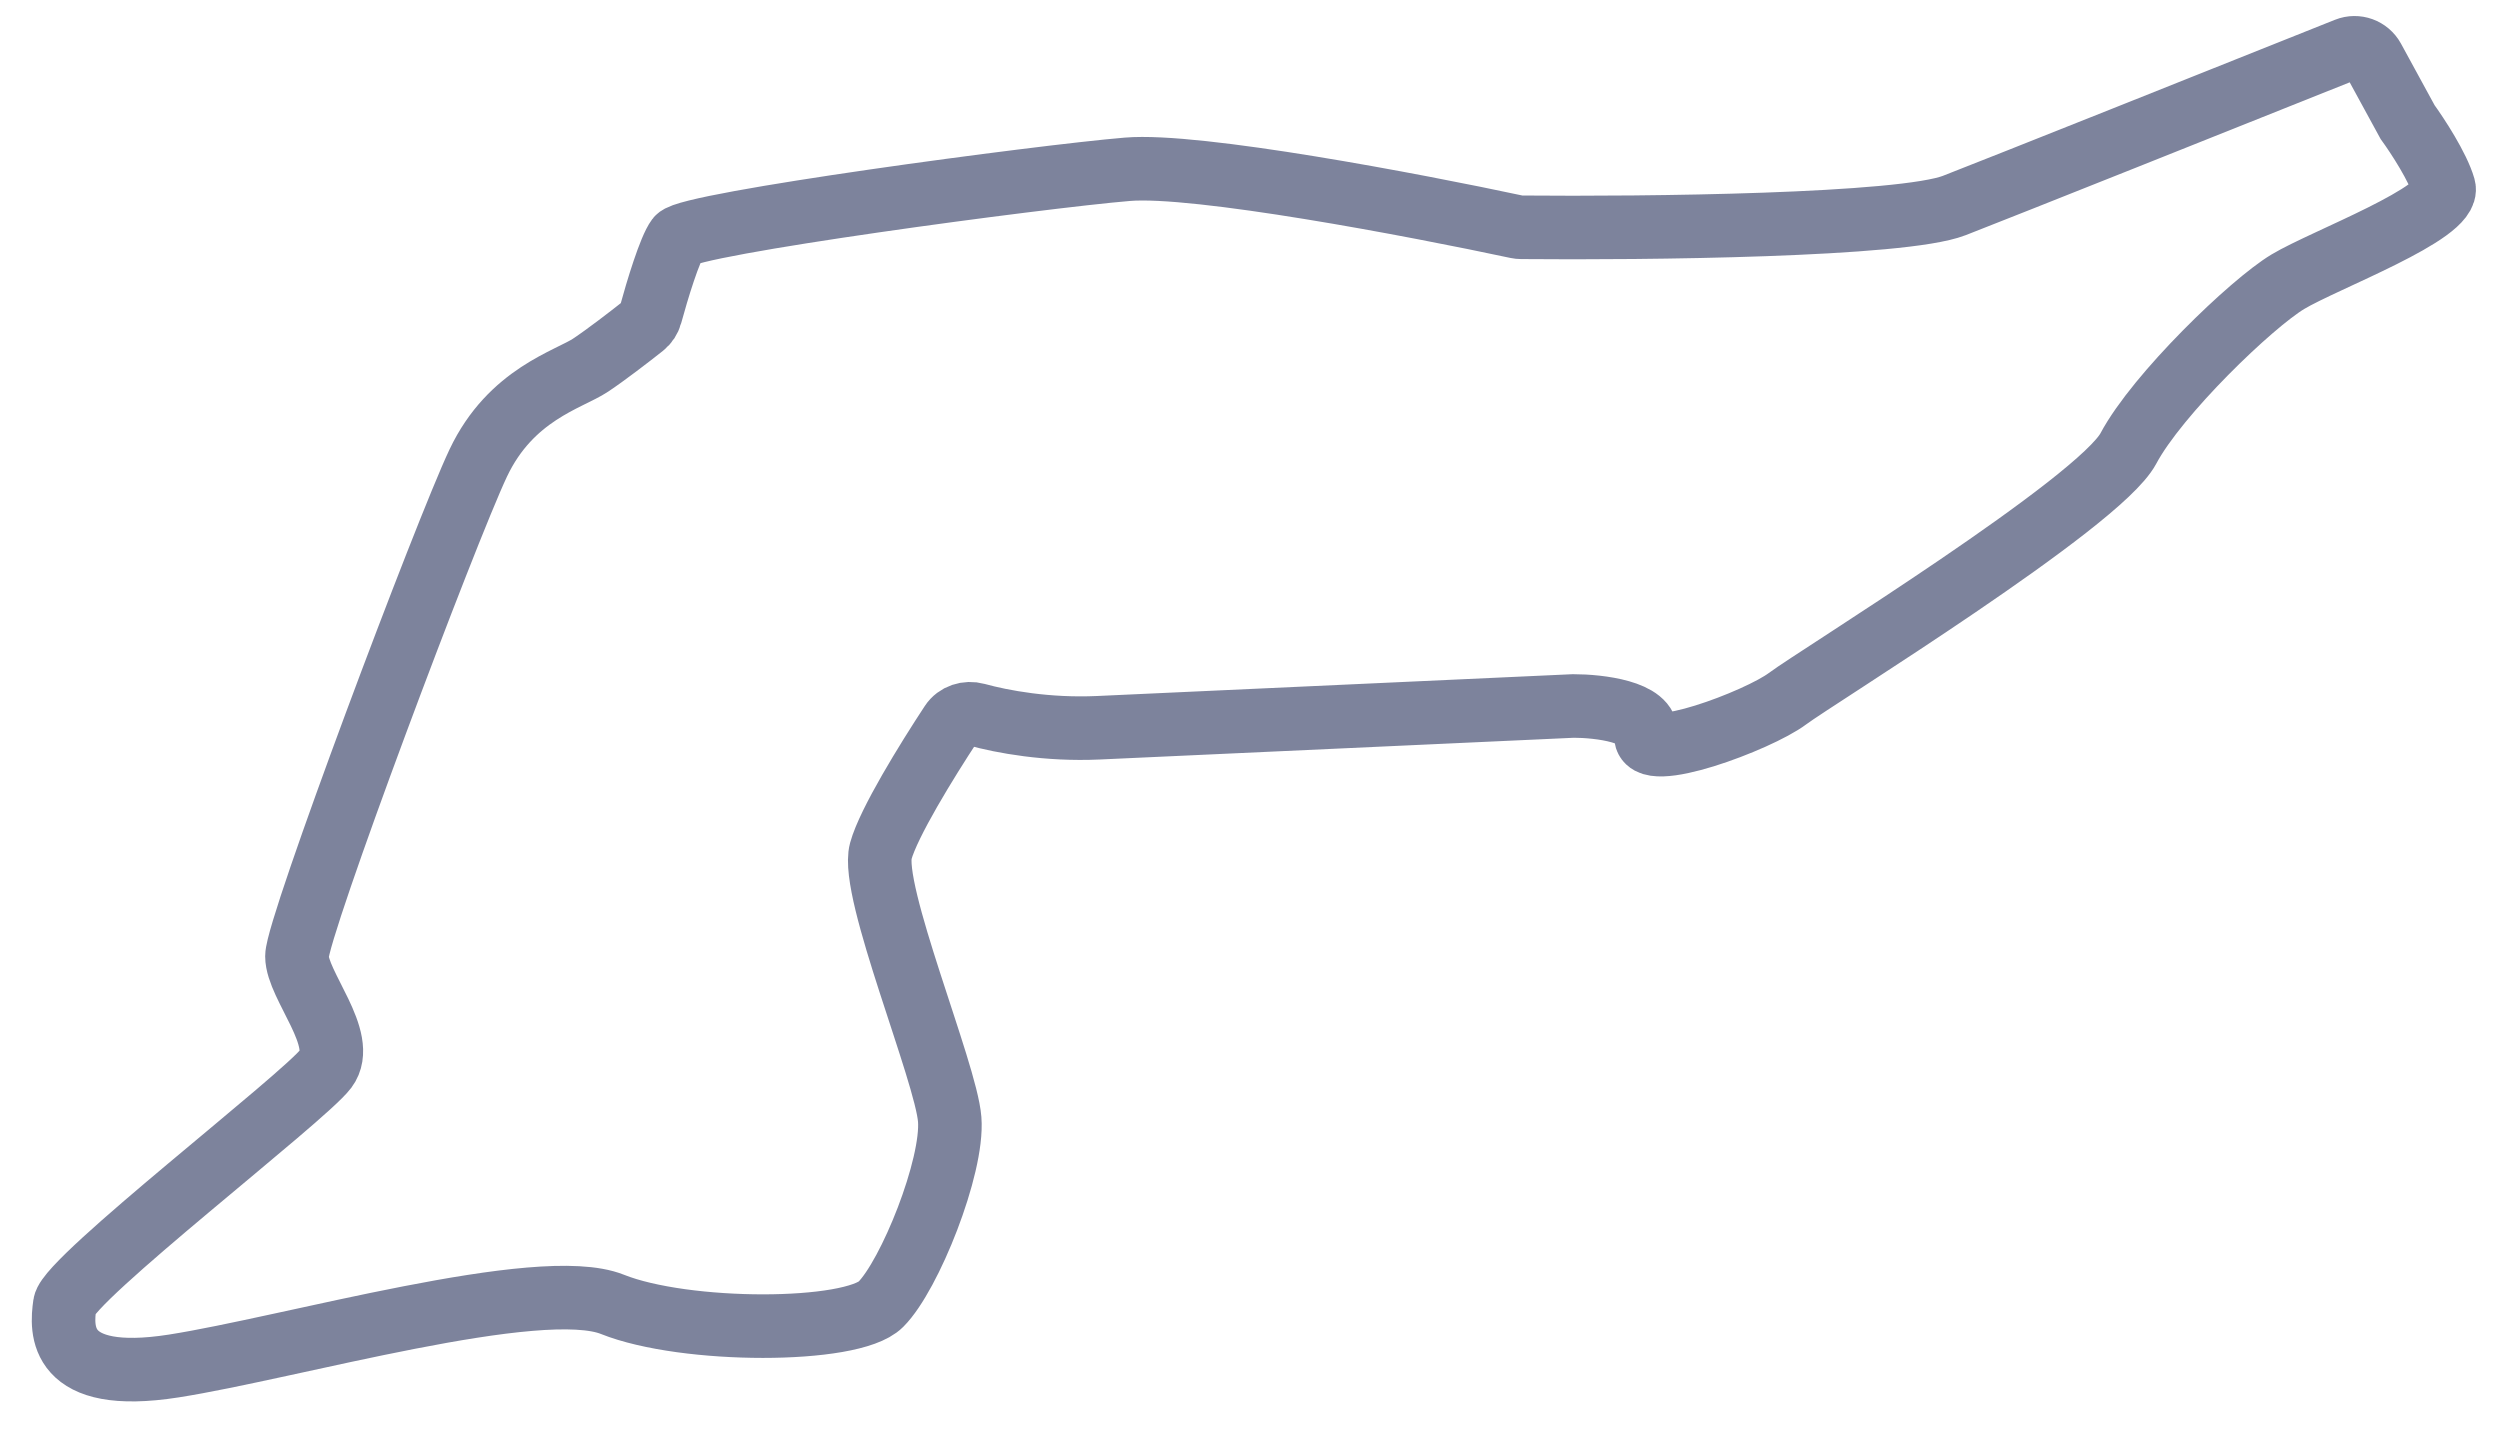
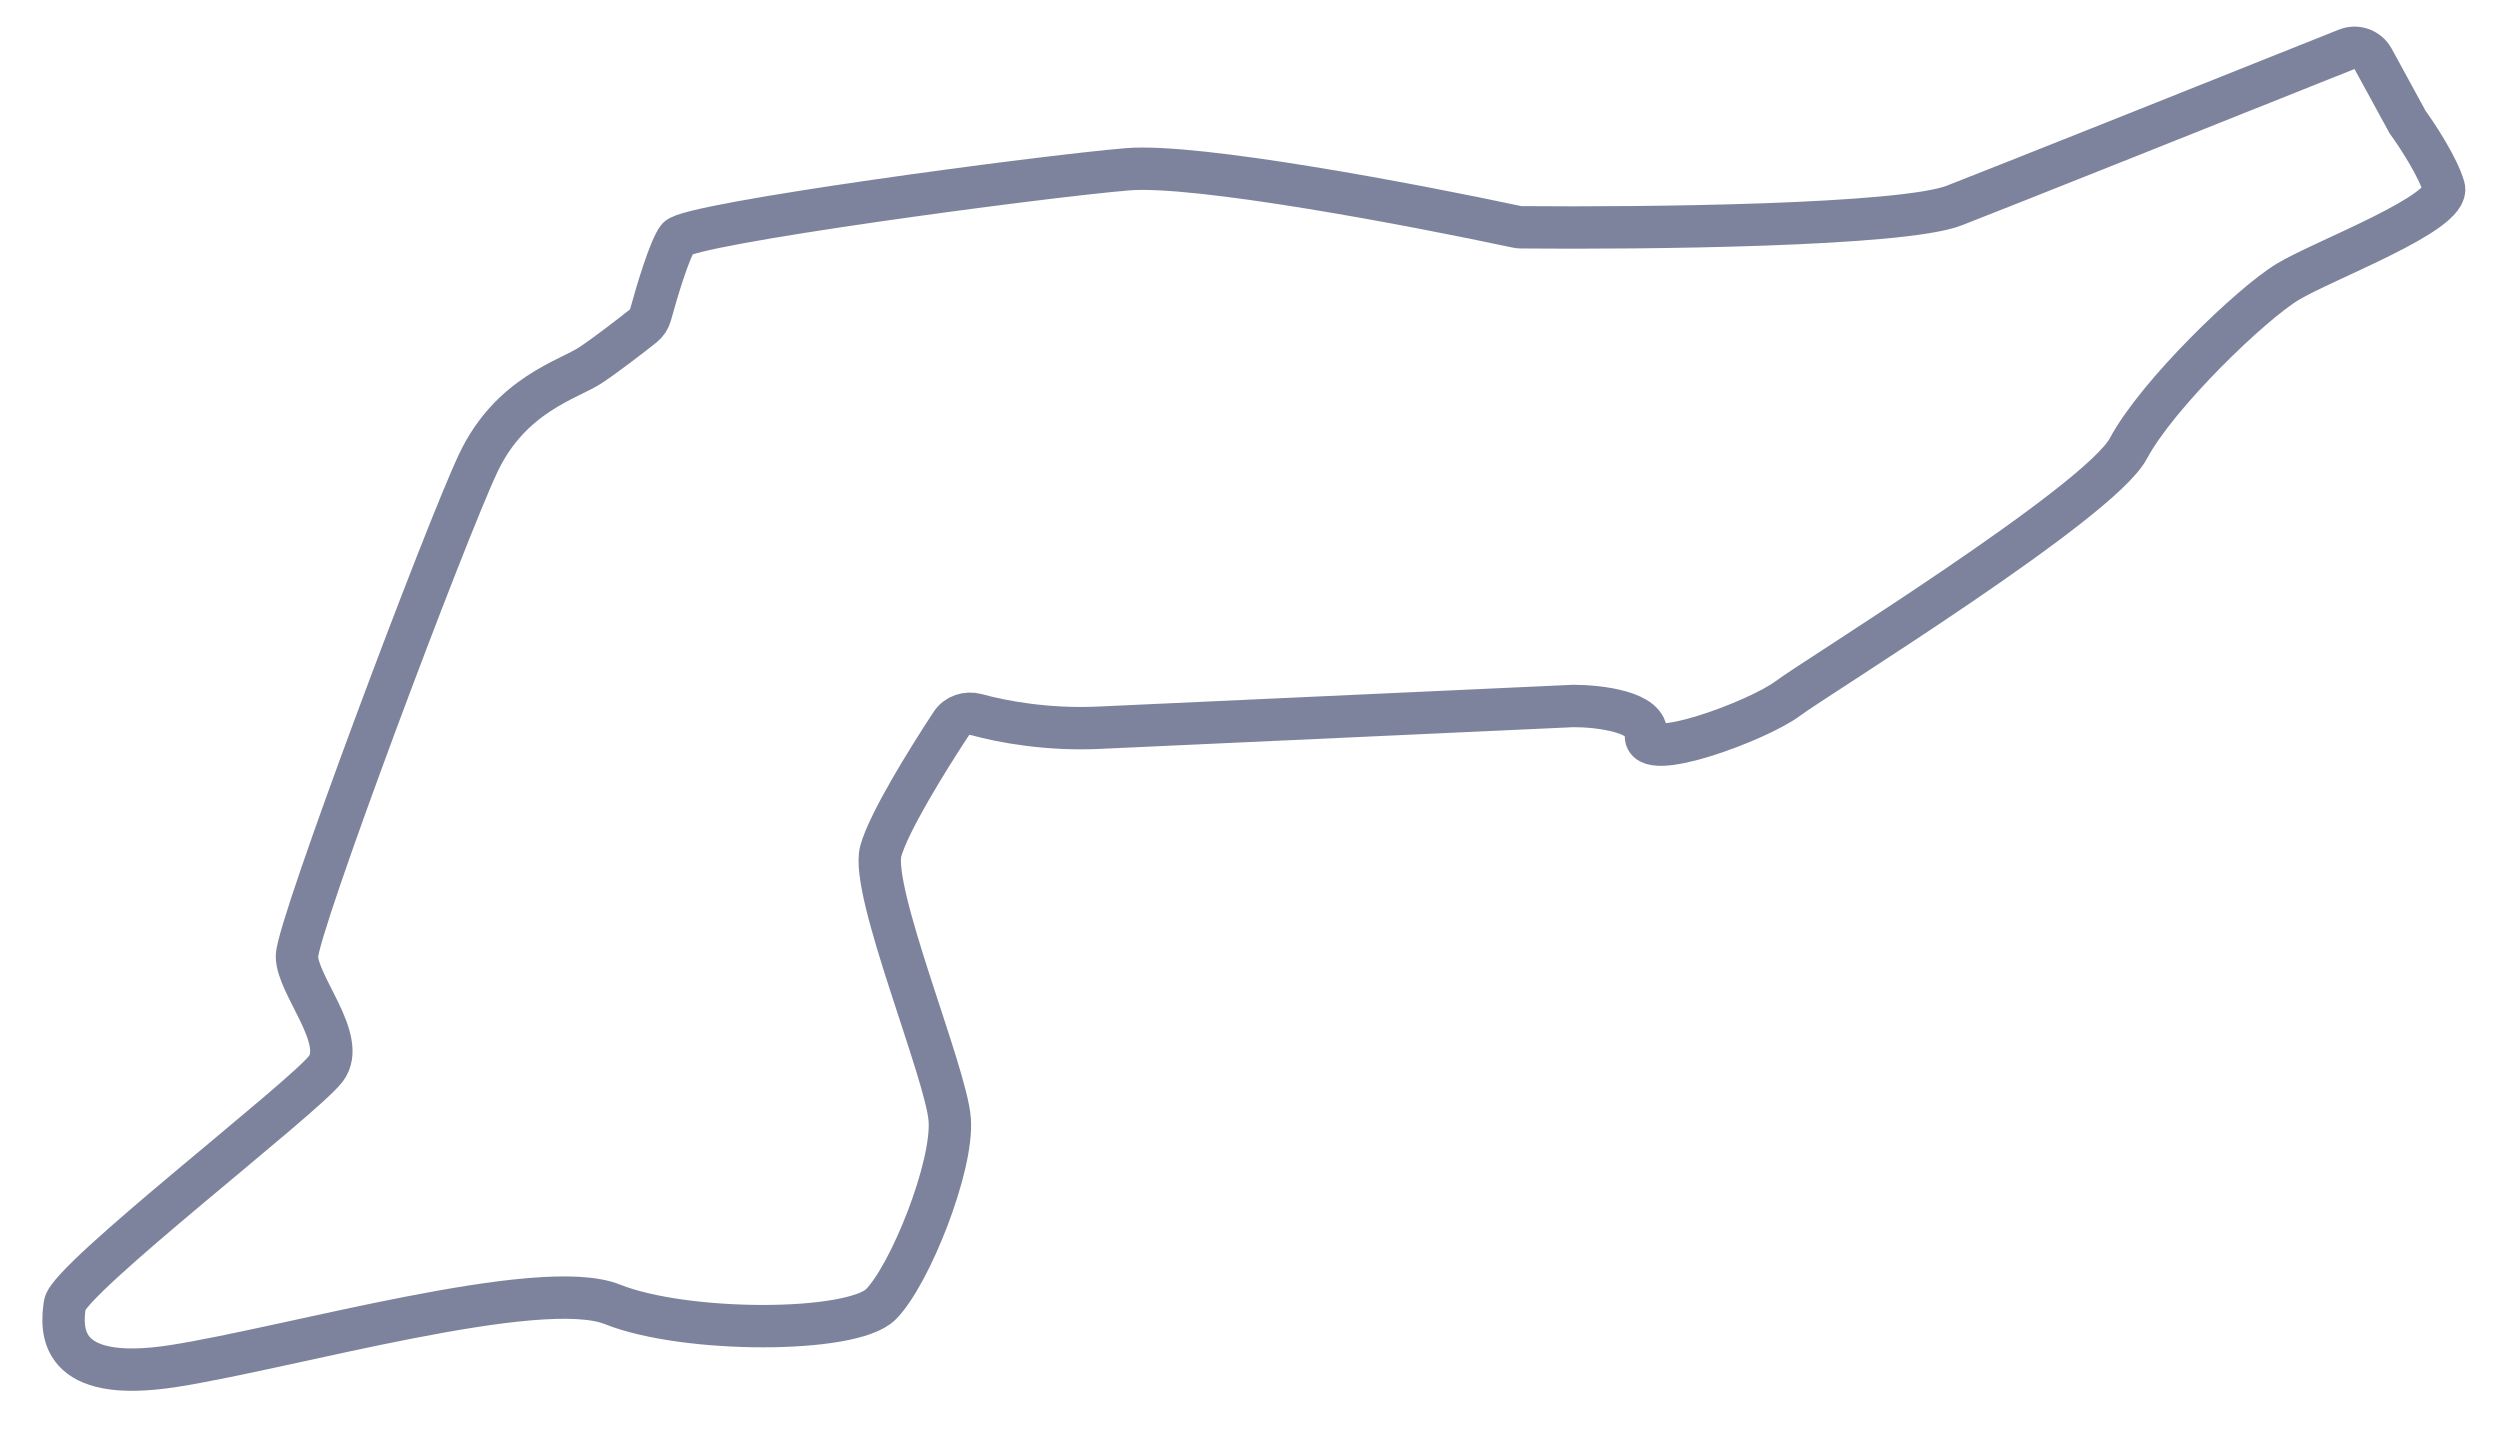
<svg xmlns="http://www.w3.org/2000/svg" width="59" height="34" viewBox="0 0 59 34" fill="none">
-   <path d="M56.005 1.389L56.819 2.881C57.047 3.195 57.538 3.943 57.675 4.422C57.846 5.022 54.85 6.134 53.995 6.648C53.139 7.161 50.913 9.301 50.229 10.585C49.544 11.868 42.868 15.977 42.184 16.49C41.499 17.004 38.76 18.031 38.846 17.346C38.914 16.798 37.733 16.661 37.134 16.661C34.024 16.804 27.428 17.106 25.922 17.175C24.721 17.23 23.657 17.034 23.044 16.865C22.822 16.804 22.578 16.881 22.452 17.074C21.869 17.96 20.968 19.422 20.787 20.085C20.53 21.026 22.328 25.306 22.413 26.418C22.499 27.531 21.472 30.099 20.787 30.783C20.102 31.468 16.165 31.468 14.454 30.783C12.742 30.099 6.836 31.81 4.097 32.238C1.358 32.666 1.444 31.382 1.53 30.783C1.615 30.184 7.179 25.905 7.692 25.22C8.206 24.535 7.008 23.252 7.008 22.567C7.008 21.882 10.517 12.553 11.287 10.927C12.057 9.301 13.427 8.959 13.94 8.616C14.298 8.378 14.854 7.95 15.18 7.692C15.264 7.625 15.324 7.533 15.352 7.43C15.511 6.847 15.807 5.87 15.994 5.621C16.251 5.278 24.552 4.166 26.607 3.995C28.239 3.858 33.385 4.837 35.802 5.354C35.835 5.361 35.866 5.364 35.899 5.364C38.829 5.392 44.895 5.327 46.121 4.85C47.294 4.394 52.543 2.299 55.382 1.164C55.617 1.07 55.883 1.167 56.005 1.389Z" stroke="#7D839C" stroke-width="1.5" />
+   <path d="M56.005 1.389L56.819 2.881C57.047 3.195 57.538 3.943 57.675 4.422C57.846 5.022 54.85 6.134 53.995 6.648C53.139 7.161 50.913 9.301 50.229 10.585C49.544 11.868 42.868 15.977 42.184 16.49C41.499 17.004 38.76 18.031 38.846 17.346C38.914 16.798 37.733 16.661 37.134 16.661C34.024 16.804 27.428 17.106 25.922 17.175C24.721 17.23 23.657 17.034 23.044 16.865C22.822 16.804 22.578 16.881 22.452 17.074C21.869 17.96 20.968 19.422 20.787 20.085C20.53 21.026 22.328 25.306 22.413 26.418C22.499 27.531 21.472 30.099 20.787 30.783C20.102 31.468 16.165 31.468 14.454 30.783C12.742 30.099 6.836 31.81 4.097 32.238C1.358 32.666 1.444 31.382 1.53 30.783C1.615 30.184 7.179 25.905 7.692 25.22C8.206 24.535 7.008 23.252 7.008 22.567C7.008 21.882 10.517 12.553 11.287 10.927C12.057 9.301 13.427 8.959 13.94 8.616C14.298 8.378 14.854 7.95 15.18 7.692C15.264 7.625 15.324 7.533 15.352 7.43C15.511 6.847 15.807 5.87 15.994 5.621C16.251 5.278 24.552 4.166 26.607 3.995C28.239 3.858 33.385 4.837 35.802 5.354C35.835 5.361 35.866 5.364 35.899 5.364C38.829 5.392 44.895 5.327 46.121 4.85C47.294 4.394 52.543 2.299 55.382 1.164C55.617 1.07 55.883 1.167 56.005 1.389Z" stroke="#7D839C" strokeWidth="1.5" />
</svg>
